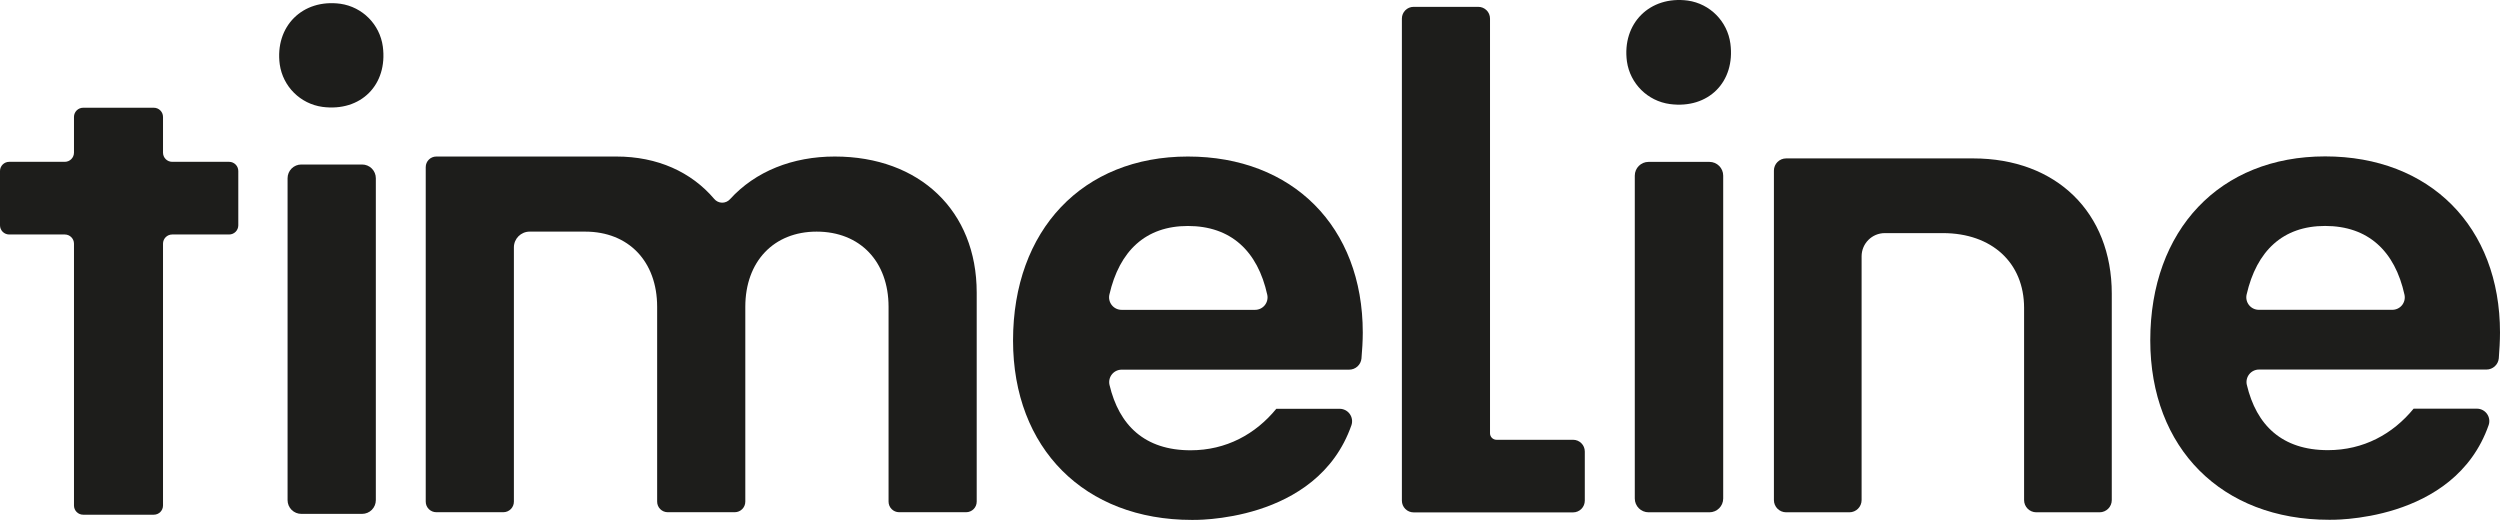
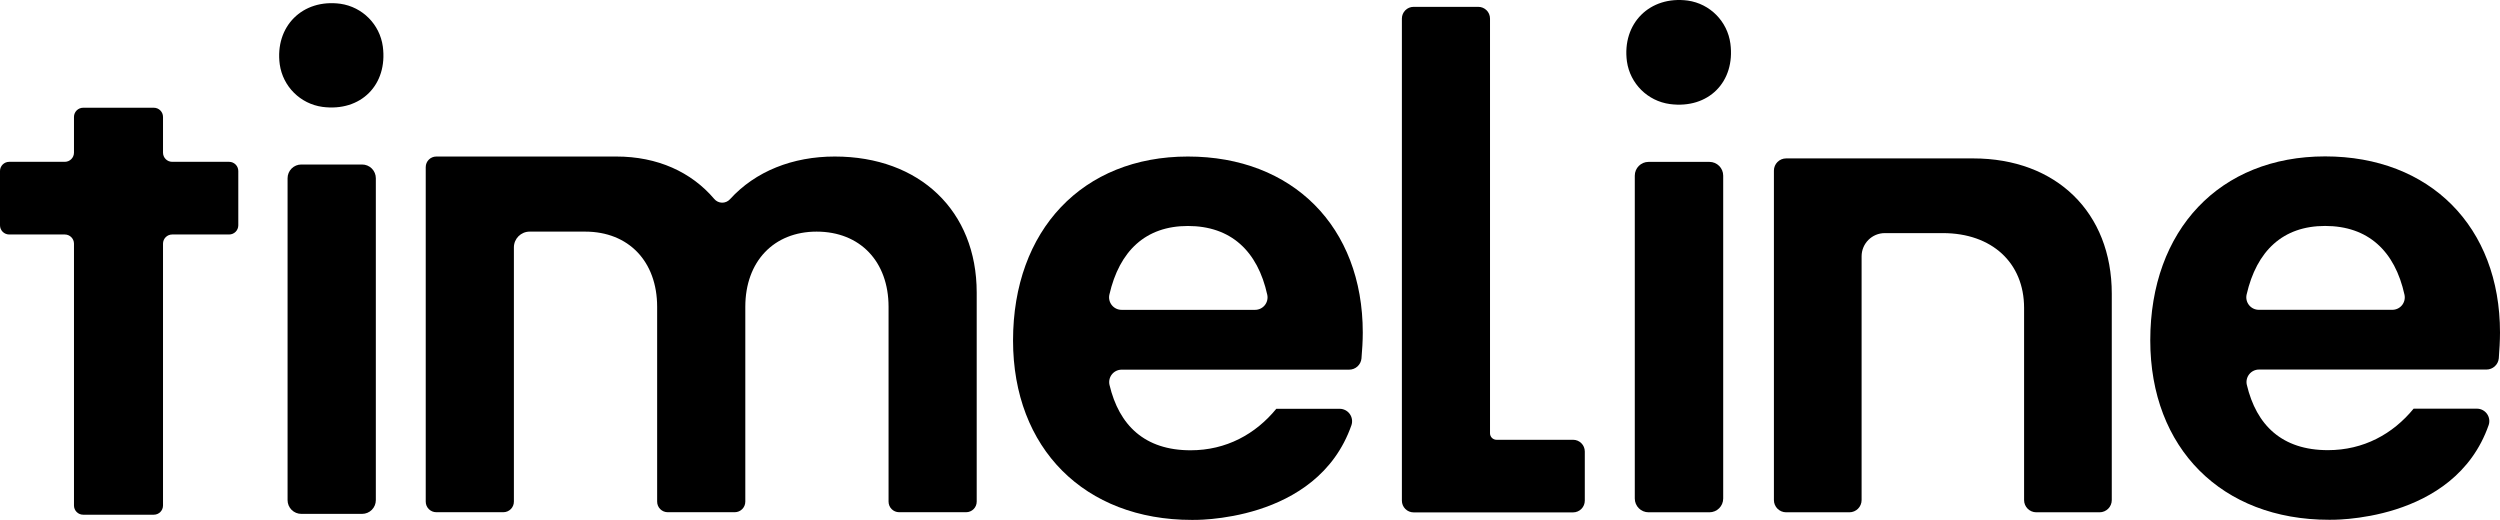
<svg xmlns="http://www.w3.org/2000/svg" viewBox="0 0 1325.66 275.65">
  <defs>
-     <style>.cls-1{fill:#1d1d1b;}</style>
+     <style>.cls-1{fill=rgba(98, 124, 129, 0.2)}</style>
  </defs>
  <g id="Ebene_2" data-name="Ebene 2">
    <g id="Ebene_2-2" data-name="Ebene 2">
      <path class="cls-1" d="M121.5,124.34H91.31a4.87,4.87,0,0,0-4.87,4.87V268.06a4.87,4.87,0,0,1-4.87,4.87H44.09a4.86,4.86,0,0,1-4.86-4.87V129.21a4.87,4.87,0,0,0-4.87-4.87H4.87A4.86,4.86,0,0,1,0,119.48V90.67a4.87,4.87,0,0,1,4.87-4.86H34.36a4.87,4.87,0,0,0,4.87-4.87V62a4.86,4.86,0,0,1,4.86-4.87H81.57A4.87,4.87,0,0,1,86.44,62V80.94a4.87,4.87,0,0,0,4.87,4.87H121.5a4.87,4.87,0,0,1,4.86,4.86v28.81A4.86,4.86,0,0,1,121.5,124.34Z" />
      <path class="cls-1" d="M1046.29,84H947.12a6.48,6.48,0,0,0-6.48,6.48V265.17a6.48,6.48,0,0,0,6.48,6.48h33.54a6.48,6.48,0,0,0,6.48-6.48V135.92a12.31,12.31,0,0,1,12.31-12.31h30.77c26,0,43.08,15.73,43.08,39.66v101.9a6.48,6.48,0,0,0,6.48,6.48h33.54a6.48,6.48,0,0,0,6.48-6.48V155.75C1119.8,112.67,1090.39,84,1046.29,84Z" />
      <path class="cls-1" d="M442.64,83c-22.29,0-42.06,7.8-55.57,22.66a5.53,5.53,0,0,1-8.33-.16C366.58,91.18,348.62,83,326.81,83c-.33,0-.63,0-1,0v0H231.36a5.61,5.61,0,0,0-5.61,5.61V266a5.61,5.61,0,0,0,5.61,5.61h35.53A5.61,5.61,0,0,0,272.5,266V131.17a8.35,8.35,0,0,1,8.35-8.35h29.46c23,0,38.15,15.81,38.15,39.87V266a5.61,5.61,0,0,0,5.61,5.61H389.6a5.61,5.61,0,0,0,5.61-5.61V162.69c0-24.06,15.12-39.87,37.81-39.87,23,0,38.15,15.81,38.15,39.87V266a5.61,5.61,0,0,0,5.61,5.61h35.53a5.61,5.61,0,0,0,5.6-5.61V155.13C517.91,111.82,487.67,83,442.64,83Z" />
      <path class="cls-1" d="M749.59,3.63h34.29a6.22,6.22,0,0,1,6.22,6.22V229.76a3.45,3.45,0,0,0,3.45,3.44h40.59a6.22,6.22,0,0,1,6.22,6.22v26.05a6.22,6.22,0,0,1-6.22,6.23H749.59a6.22,6.22,0,0,1-6.22-6.23V9.85A6.22,6.22,0,0,1,749.59,3.63Z" />
      <path class="cls-1" d="M148.34,34.14C145.66,14,160.42-.71,180.52,2A26.54,26.54,0,0,1,203,24.68c2.68,20.31-11.68,34.67-32,32A26.52,26.52,0,0,1,148.34,34.14Zm11.44,53.09H192a7.28,7.28,0,0,1,7.29,7.28v170.7a7.28,7.28,0,0,1-7.29,7.28H159.78a7.28,7.28,0,0,1-7.29-7.28V94.51A7.28,7.28,0,0,1,159.78,87.23Z" />
      <path class="cls-1" d="M722.63,176.37C722.63,120.18,685.4,83,629.9,83c-55.84,0-92.72,39-92.72,97.55,0,57.22,37.92,95.14,94.79,95.14,0,0,66.39,2,84.66-50.25a6.59,6.59,0,0,0-6.28-8.67H676.83l-.05,0,0,0h0v0c-11,13.42-26.52,22-45.46,22-24.32,0-37.92-13.21-43-34.7a6.61,6.61,0,0,1,6.46-8.05h120.6a6.57,6.57,0,0,0,6.56-5.92C722.32,185.68,722.63,180.79,722.63,176.37ZM594.73,164.3a6.63,6.63,0,0,1-6.47-8.06c5.33-23.27,19.29-36.41,41.64-36.41,22.71,0,37,13.2,42.1,36.54a6.6,6.6,0,0,1-6.48,7.93Z" />
      <path class="cls-1" d="M862.7,32.59C860,12.43,874.82-2.37,895,.31A26.59,26.59,0,0,1,917.56,23.1c2.7,20.37-11.7,34.77-32.07,32.08A26.61,26.61,0,0,1,862.7,32.59Zm11.47,53.25h32.28a7.3,7.3,0,0,1,7.3,7.3V264.35a7.3,7.3,0,0,1-7.3,7.3H874.17a7.3,7.3,0,0,1-7.3-7.3V93.14A7.3,7.3,0,0,1,874.17,85.84Z" />
      <path class="cls-1" d="M1325.66,176.35c0-56.19-37.23-93.42-92.73-93.42-55.84,0-92.72,38.95-92.72,97.55,0,57.22,37.92,95.14,94.79,95.14,0,0,66.39,2,84.66-50.25a6.59,6.59,0,0,0-6.28-8.67h-33.52l0,0,0,0h0v0c-11,13.42-26.52,22-45.46,22-24.32,0-37.92-13.2-43-34.69a6.61,6.61,0,0,1,6.46-8.05h120.6a6.58,6.58,0,0,0,6.56-5.93C1325.35,185.66,1325.66,180.77,1325.66,176.35Zm-127.9-12.07a6.63,6.63,0,0,1-6.47-8.06c5.33-23.26,19.29-36.41,41.64-36.41,22.71,0,37,13.2,42.1,36.54a6.59,6.59,0,0,1-6.48,7.93Z" />
    </g>
  </g>
</svg>
